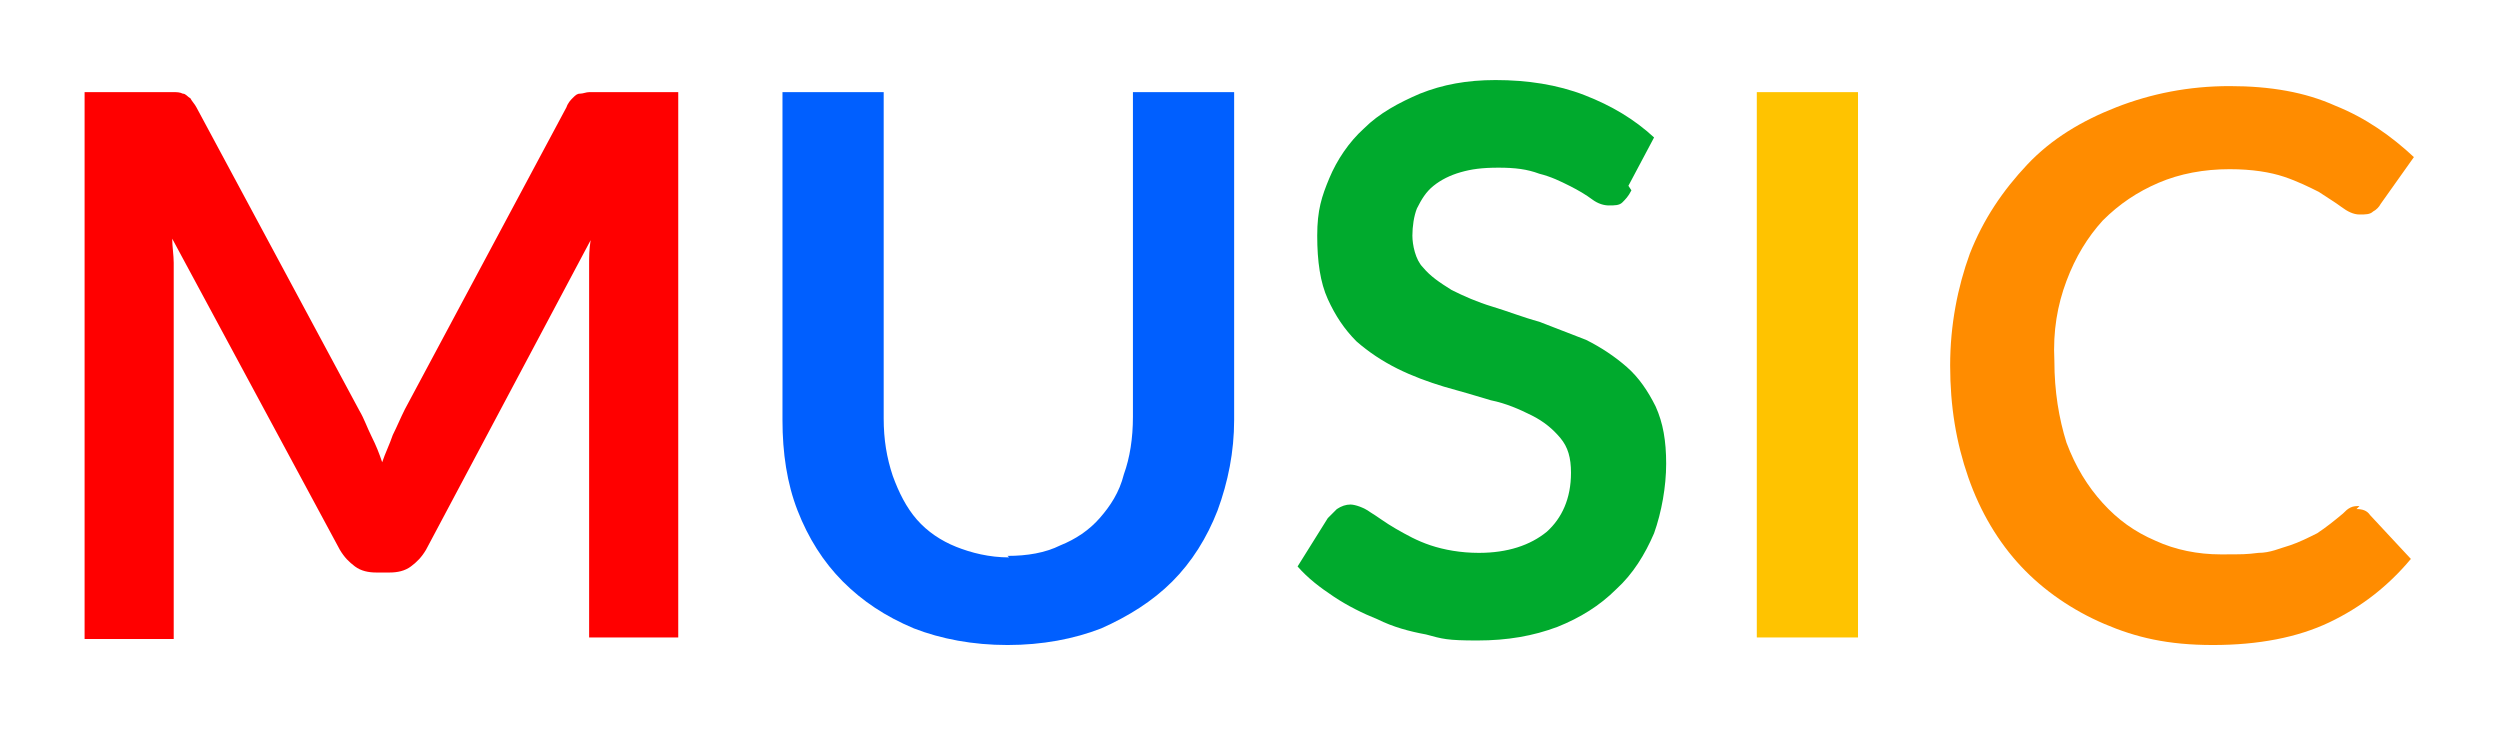
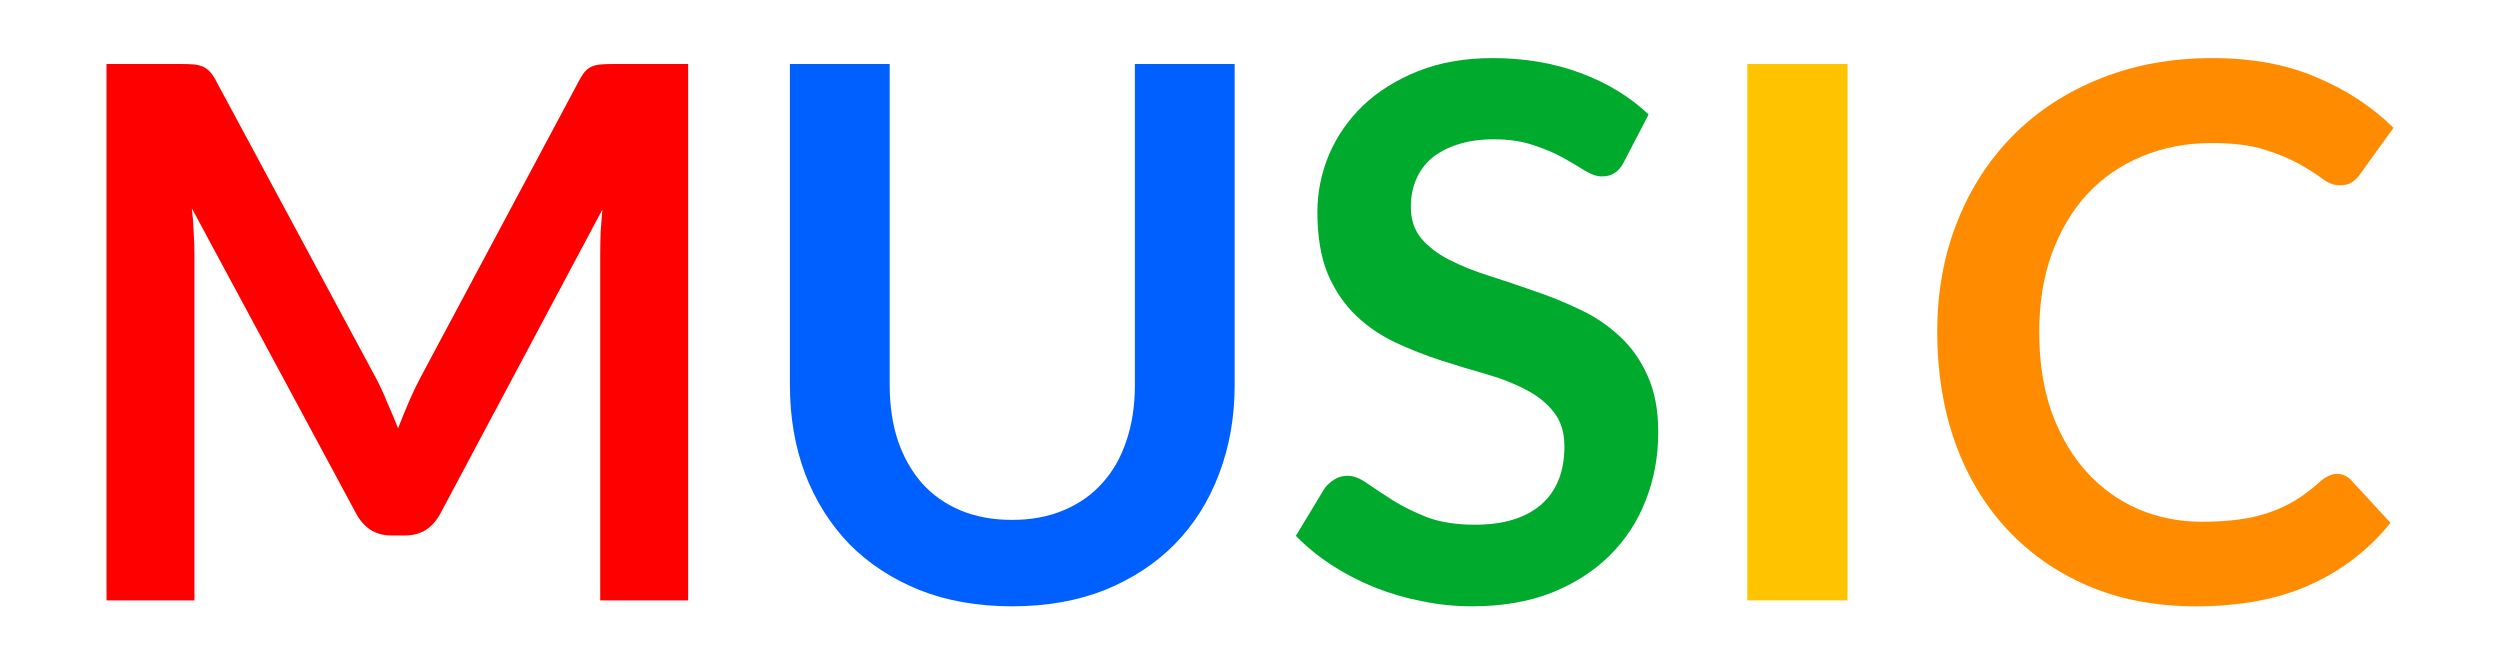
- <svg xmlns="http://www.w3.org/2000/svg" id="svg8" version="1.1" viewBox="0 0 165.5 48.3">
+ <svg xmlns="http://www.w3.org/2000/svg" id="_レイヤー_1" data-name="レイヤー 1" viewBox="0 0 1920 510.265">
  <defs>
    <style>
-       .st0 {
+       .cls-1 {
        fill: #00aa2d;
      }

-       .st1 {
+       .cls-2 {
        fill: #ff8c00;
      }

-       .st2 {
+       .cls-3 {
        fill: #ffc300;
      }

-       .st3 {
+       .cls-4 {
        fill: #005fff;
      }

-       .st4 {
+       .cls-5 {
        fill: red;
      }
    </style>
  </defs>
  <g id="layer1">
-     <path id="path4489" class="st4" d="M23.8,27.2c.3.5.5,1.1.8,1.7.3.6.5,1.1.7,1.7.2-.6.5-1.2.7-1.8.3-.6.5-1.1.8-1.7l10.7-20c.1-.3.3-.5.4-.6.2-.2.3-.3.5-.3.2,0,.4-.1.6-.1.2,0,.5,0,.8,0h5.1v36.1h-5.9v-23.3c0-.4,0-.9,0-1.4,0-.5,0-1,.1-1.6l-10.9,20.5c-.3.5-.6.8-1,1.1-.4.3-.9.4-1.4.4h-.9c-.5,0-1-.1-1.4-.4-.4-.3-.7-.6-1-1.1L11.4,15.8c0,.5.1,1.1.1,1.6,0,.5,0,1,0,1.5v23.4h-5.9V6.1h5.1c.3,0,.6,0,.8,0,.2,0,.4,0,.6.1.2,0,.3.2.5.3.1.2.3.4.4.6l10.8,20.1Z" />
-     <path id="path4491" class="st3" d="M66.7,36.8c1.3,0,2.5-.2,3.5-.7,1-.4,1.9-1,2.6-1.8.7-.8,1.3-1.7,1.6-2.9.4-1.1.6-2.4.6-3.8V6.1h6.7v21.7c0,2.1-.4,4.1-1.1,6-.7,1.8-1.7,3.4-3,4.7-1.3,1.3-2.9,2.3-4.7,3.1-1.8.7-3.9,1.1-6.2,1.1s-4.4-.4-6.2-1.1c-1.9-.8-3.4-1.8-4.7-3.1-1.3-1.3-2.3-2.9-3-4.7-.7-1.8-1-3.8-1-6V6.1h6.7v21.6c0,1.4.2,2.6.6,3.8.4,1.1.9,2.1,1.6,2.9.7.8,1.6,1.4,2.6,1.8,1,.4,2.2.7,3.5.7h0Z" />
-     <path id="path4493" class="st0" d="M108,12.6c-.2.4-.4.6-.6.8-.2.2-.5.2-.9.2-.3,0-.7-.1-1.1-.4-.4-.3-.9-.6-1.5-.9-.6-.3-1.2-.6-2-.8-.8-.3-1.6-.4-2.7-.4s-1.8.1-2.5.3c-.7.2-1.3.5-1.8.9-.5.4-.8.9-1.1,1.5-.2.5-.3,1.2-.3,1.8s.2,1.6.7,2.1c.5.6,1.1,1,1.9,1.5.8.4,1.7.8,2.7,1.1,1,.3,2,.7,3.1,1,1,.4,2.1.8,3.1,1.2,1,.5,1.9,1.1,2.7,1.8.8.7,1.4,1.6,1.9,2.6.5,1.1.7,2.3.7,3.8s-.3,3.2-.8,4.6c-.6,1.4-1.4,2.7-2.5,3.7-1.1,1.1-2.4,1.9-3.9,2.5-1.6.6-3.3.9-5.3.9s-2.3-.1-3.4-.4c-1.1-.2-2.2-.5-3.2-1-1-.4-2-.9-2.9-1.5-.9-.6-1.7-1.2-2.4-2l2-3.2c.2-.2.4-.4.6-.6.3-.2.6-.3.9-.3s.9.2,1.3.5c.5.3,1,.7,1.7,1.1.7.4,1.4.8,2.3,1.1.9.3,2,.5,3.2.5,1.9,0,3.4-.5,4.5-1.4,1-.9,1.6-2.2,1.6-3.9,0-1-.2-1.7-.7-2.3-.5-.6-1.1-1.1-1.9-1.5-.8-.4-1.7-.8-2.7-1-1-.3-2-.6-3.1-.9-1-.3-2.1-.7-3.1-1.2-1-.5-1.9-1.1-2.7-1.8-.8-.8-1.4-1.7-1.9-2.8-.5-1.1-.7-2.5-.7-4.2s.3-2.6.8-3.8c.5-1.2,1.3-2.4,2.3-3.3,1-1,2.3-1.7,3.7-2.3,1.5-.6,3.1-.9,5-.9,2.1,0,4.1.3,5.9,1,1.8.7,3.3,1.6,4.6,2.8l-1.7,3.2Z" />
-     <path id="path4495" class="st2" d="M123,42.2h-6.7V6.1h6.7v36.2Z" />
-     <path id="path4497" class="st1" d="M156,33.7c.4,0,.7.1.9.4l2.7,2.9c-1.5,1.8-3.3,3.2-5.4,4.2-2.1,1-4.7,1.5-7.7,1.5s-5.1-.5-7.2-1.4c-2.1-.9-4-2.2-5.5-3.8s-2.7-3.6-3.5-5.9c-.8-2.3-1.2-4.7-1.2-7.4s.5-5.2,1.3-7.4c.9-2.3,2.2-4.2,3.8-5.9s3.6-2.9,5.9-3.8c2.3-.9,4.8-1.4,7.5-1.4s5,.4,7,1.3c2,.8,3.7,2,5.2,3.4l-2.2,3.1c-.1.2-.3.4-.5.5-.2.2-.5.2-.9.2-.4,0-.8-.2-1.2-.5-.4-.3-.9-.6-1.5-1-.6-.3-1.4-.7-2.3-1-.9-.3-2.1-.5-3.6-.5-1.7,0-3.3.3-4.7.9-1.4.6-2.6,1.4-3.7,2.5-1,1.1-1.8,2.4-2.4,4-.6,1.6-.9,3.3-.8,5.3,0,2,.3,3.8.8,5.4.6,1.6,1.4,2.9,2.4,4,1,1.1,2.1,1.9,3.5,2.5,1.3.6,2.8.9,4.3.9s1.7,0,2.5-.1c.8,0,1.4-.3,2.1-.5.6-.2,1.2-.5,1.8-.8.6-.4,1.1-.8,1.7-1.3.2-.2.3-.3.5-.4.2-.1.4-.1.6-.1h0Z" />
+     <path id="path4489" class="cls-5" d="M288.628,290.171c3.229,6.077,6.172,12.439,8.831,19.086,2.849,6.457,5.603,13.01,8.261,19.656,2.659-6.837,5.413-13.579,8.261-20.226,2.849-6.647,5.887-13.01,9.116-19.087l121.924-228.181c1.519-2.849,3.039-5.128,4.558-6.837,1.709-1.71,3.513-2.944,5.413-3.703,2.089-.76,4.368-1.235,6.837-1.424,2.469-.194,5.413-.291,8.831-.291h57.828v411.922h-67.514V195.019c0-4.938.095-10.35.284-16.238.38-5.887.855-11.869,1.424-17.947l-124.488,233.593c-2.849,5.317-6.552,9.495-11.11,12.534-4.558,2.849-9.875,4.273-15.953,4.273h-10.54c-6.077,0-11.395-1.424-15.953-4.273-4.558-3.038-8.261-7.216-11.11-12.534l-126.197-234.448c.76,6.267,1.235,12.439,1.424,18.516.38,5.887.57,11.395.57,16.522v266.069h-67.514V49.165h57.828c3.418,0,6.362.097,8.831.291,2.469.194,4.653.669,6.552,1.424,2.089.76,3.988,1.994,5.697,3.703,1.709,1.71,3.323,3.989,4.843,6.837l123.064,228.751Z" />
+     <path id="path4491" class="cls-4" d="M777.287,399.276c14.813,0,28.012-2.469,39.597-7.407,11.774-4.937,21.65-11.869,29.627-20.795,8.166-8.926,14.338-19.75,18.516-32.475,4.368-12.724,6.552-26.968,6.552-42.731V49.171h76.63v246.697c0,24.499-3.988,47.194-11.965,68.084-7.786,20.701-19.086,38.647-33.899,53.84-14.813,15.003-32.76,26.778-53.84,35.324-21.08,8.356-44.819,12.534-71.217,12.534s-50.137-4.178-71.217-12.534c-21.08-8.546-39.027-20.321-53.84-35.324-14.623-15.193-25.923-33.14-33.9-53.84-7.786-20.89-11.679-43.585-11.68-68.084V49.171h76.63v246.412c0,15.763,2.089,30.006,6.267,42.731,4.368,12.724,10.54,23.644,18.517,32.76,7.976,8.926,17.757,15.858,29.342,20.795,11.774,4.938,25.068,7.407,39.882,7.407h-0Z" />
+     <path id="path4493" class="cls-1" d="M1247.331,124.092c-2.089,4.178-4.557,7.122-7.406,8.831-2.659,1.71-5.887,2.564-9.686,2.565-3.798-0-8.071-1.424-12.819-4.273-4.748-3.038-10.351-6.362-16.807-9.97-6.457-3.608-14.053-6.837-22.789-9.685-8.546-3.039-18.707-4.558-30.481-4.558-10.635,0-19.941,1.329-27.917,3.988-7.786,2.469-14.433,5.982-19.941,10.54-5.318,4.558-9.306,10.065-11.965,16.522-2.659,6.267-3.988,13.199-3.988,20.796,0,9.685,2.659,17.757,7.976,24.214,5.507,6.457,12.724,11.964,21.65,16.522,8.926,4.558,19.086,8.641,30.481,12.249,11.395,3.608,22.979,7.502,34.754,11.68,11.964,3.988,23.644,8.736,35.039,14.243,11.395,5.318,21.555,12.154,30.481,20.511,8.926,8.166,16.048,18.232,21.365,30.196,5.507,11.965,8.261,26.493,8.261,43.585,0,18.611-3.228,36.083-9.685,52.416-6.267,16.143-15.573,30.291-27.917,42.445-12.154,11.965-27.063,21.46-44.725,28.487-17.662,6.837-37.888,10.255-60.677,10.255-13.104,0-26.018-1.329-38.742-3.988-12.724-2.469-24.973-6.077-36.748-10.825-11.585-4.748-22.505-10.445-32.76-17.092-10.065-6.647-19.086-14.054-27.063-22.22l22.22-36.748c2.089-2.659,4.558-4.843,7.406-6.552,3.039-1.899,6.362-2.849,9.971-2.849,4.748,0,9.875,1.994,15.383,5.982,5.507,3.798,11.964,8.072,19.371,12.819,7.596,4.748,16.428,9.115,26.493,13.104,10.255,3.798,22.505,5.697,36.748,5.697,21.84,0,38.742-5.128,50.707-15.383,11.964-10.446,17.947-25.354,17.947-44.724 0-10.825-2.754-19.656-8.261-26.493-5.318-6.837-12.44-12.534-21.365-17.092-8.926-4.748-19.087-8.736-30.481-11.964-11.395-3.229-22.98-6.742-34.754-10.54-11.774-3.798-23.359-8.356-34.754-13.674-11.394-5.317-21.555-12.249-30.481-20.796-8.926-8.546-16.143-19.181-21.65-31.905-5.317-12.914-7.976-28.772-7.976-47.573,0-15.003,2.943-29.626,8.831-43.87,6.077-14.243,14.813-26.873,26.208-37.888,11.585-11.015,25.733-19.846,42.446-26.493,16.712-6.647,35.799-9.971,57.259-9.97,24.309-0,46.719,3.798,67.229,11.395,20.511,7.596,37.982,18.232,52.416,31.905l-18.802,36.178Z" />
+     <path id="path4495" class="cls-3" d="M1418.885,461.093h-76.915V49.171h76.915v411.922Z" />
+     <path id="path4497" class="cls-2" d="M1794.887,363.952c4.178,0,7.786,1.614,10.825,4.843l30.197,32.76c-16.712,20.7-37.318,36.559-61.817,47.574-24.309,11.015-53.556,16.523-87.74,16.523-30.576,0-58.113-5.223-82.612-15.668-24.309-10.445-45.105-24.974-62.386-43.585s-30.576-40.832-39.882-66.66c-9.116-25.828-13.674-54.03-13.674-84.606,0-30.956,5.128-59.253,15.383-84.891,10.255-25.828,24.689-48.048,43.3-66.66,18.611-18.612,40.832-33.045,66.66-43.3,26.018-10.445,54.695-15.668,86.031-15.668,30.576,0,57.259,4.938,80.049,14.813,22.979,9.685,42.636,22.6,58.968,38.742l-25.638,35.609c-1.518,2.279-3.512,4.273-5.982,5.982-2.279,1.71-5.508,2.564-9.686,2.565-4.368-0-8.831-1.709-13.389-5.128-4.558-3.419-10.35-7.122-17.377-11.11-7.027-3.988-15.953-7.692-26.778-11.11-10.635-3.419-24.214-5.128-40.737-5.128-19.371-0-37.223,3.418-53.555,10.255-16.143,6.647-30.102,16.238-41.876,28.772-11.585,12.534-20.7,27.822-27.348,45.864-6.457,17.852-9.686,37.983-9.685,60.392-0,23.169,3.228,43.775,9.685,61.817,6.647,18.042,15.573,33.235,26.778,45.579,11.205,12.344,24.404,21.84,39.597,28.487,15.193,6.457,31.526,9.686,48.998,9.686,10.445,0,19.846-.57,28.202-1.709,8.546-1.139,16.332-2.943,23.36-5.413,7.216-2.469,13.959-5.602,20.226-9.401,6.457-3.988,12.819-8.831,19.086-14.528,1.899-1.71,3.893-3.039,5.982-3.988,2.089-1.139,4.368-1.709,6.837-1.709l-.001-.002Z" />
  </g>
</svg>
